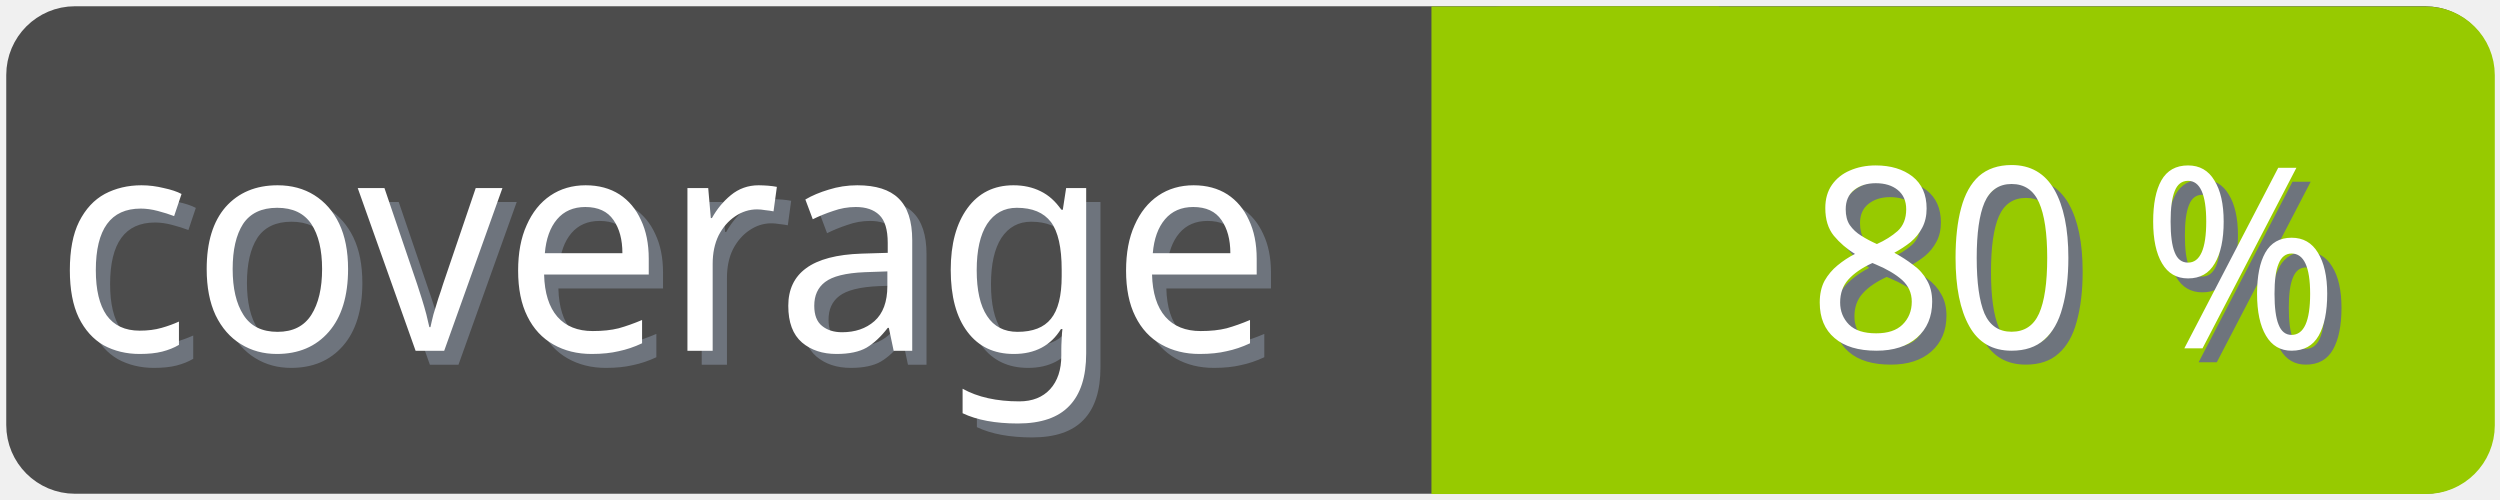
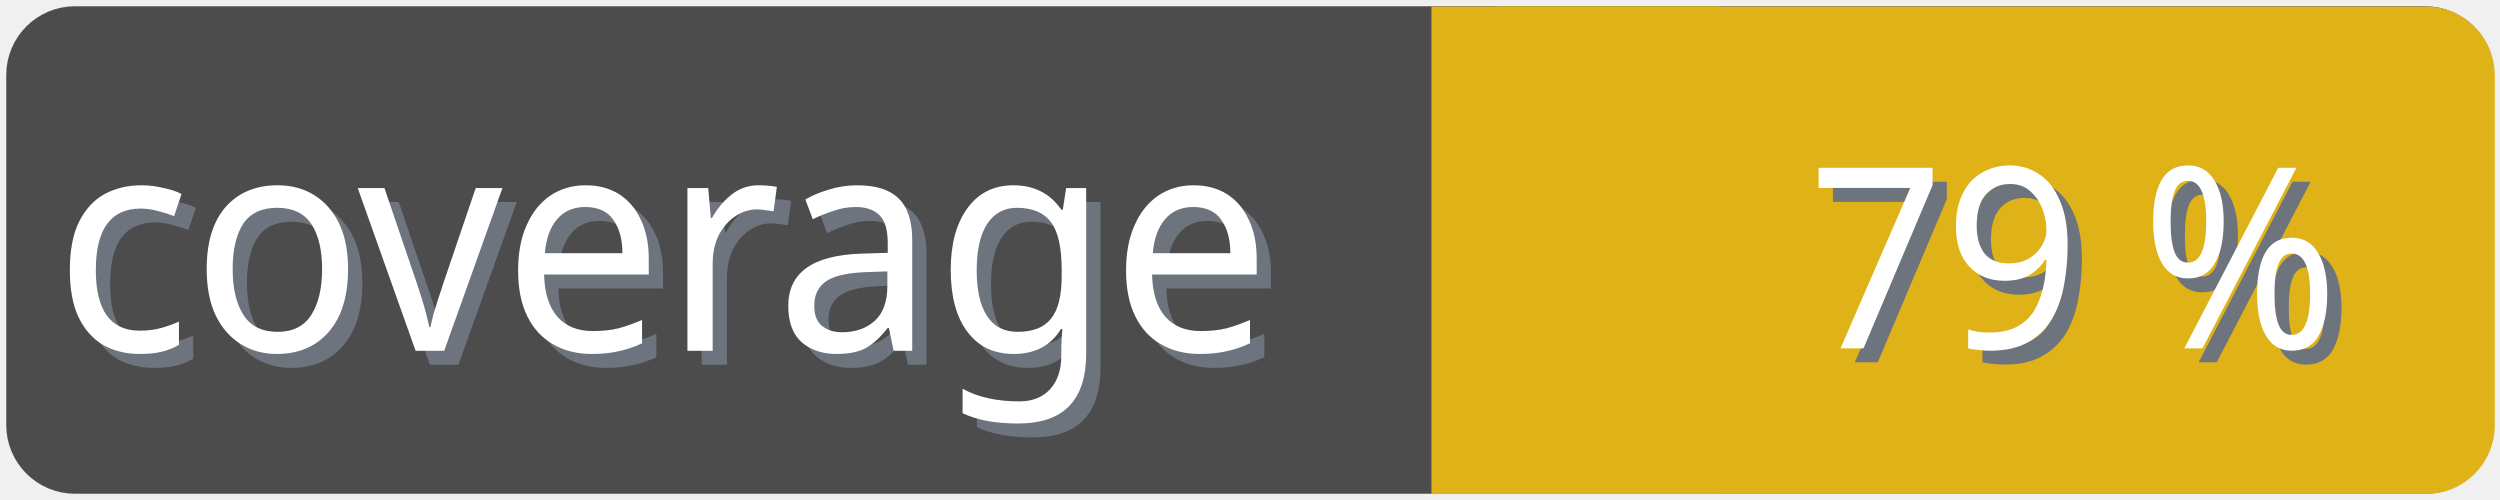
<svg xmlns="http://www.w3.org/2000/svg" width="100" height="20">
  <g>
    <rect fill="none" id="canvas_background" height="22" width="102" y="-1" x="-1" />
  </g>
  <g>
    <rect rx="2" id="svg_1" height="18" width="98" y="1" x="1" stroke-width="1.5" stroke="#4c4c4c" fill="#4c4c4c" />
    <text transform="matrix(0.95, 0, 0, 1.01133, 0.0809801, -0.0237383)" font-weight="normal" xml:space="preserve" text-anchor="start" font-family="'Trebuchet MS', Gadget, sans-serif" font-size="12" id="svg_8" y="14.45" x="2.8" stroke-width="0" stroke="#4c4c4c" fill="#6e747d">coverage</text>
    <text transform="matrix(0.95, 0, 0, 1.01133, 0.0809801, -0.0237383)" font-weight="normal" xml:space="preserve" text-anchor="start" font-family="'Trebuchet MS', Gadget, sans-serif" font-size="12" id="svg_3" y="13.9" x="2.2" stroke-width="0" stroke="#4c4c4c" fill="#ffffff">coverage</text>
-     <rect rx="2" id="svg_5" height="18" width="40.905" y="1.011" x="58.137" stroke-width="1.5" stroke="#97ca00" fill="#97ca00" />
-     <rect id="svg_7" height="18" width="10" y="1.011" x="58.008" stroke-width="1.5" stroke="#97ca00" fill="#97ca00" />
-     <text transform="matrix(0.95, 0, 0, 1.01133, 0.0809801, -0.0237383)" font-weight="normal" xml:space="preserve" text-anchor="end" font-family="'Trebuchet MS', Gadget, sans-serif" font-size="10" id="svg_10" y="14.35" x="99" stroke-width="0" stroke="#4c4c4c" fill="#6e747d">80 %</text>
-     <text transform="matrix(0.95, 0, 0, 1.01133, 0.0809801, -0.0237383)" font-weight="normal" xml:space="preserve" text-anchor="end" font-family="'Trebuchet MS', Gadget, sans-serif" font-size="10" id="svg_9" y="13.8" x="98.4" stroke-width="0" stroke="#4c4c4c" fill="#ffffff">80 %</text>
+     <rect rx="2" id="svg_5" height="18" width="40.905" y="1.011" x="58.137" stroke-width="1.5" stroke="#dfb317" fill="#dfb317" />
+     <rect id="svg_7" height="18" width="10" y="1.011" x="58.008" stroke-width="1.5" stroke="#dfb317" fill="#dfb317" />
+     <text transform="matrix(0.95, 0, 0, 1.01133, 0.0809801, -0.0237383)" font-weight="normal" xml:space="preserve" text-anchor="end" font-family="'Trebuchet MS', Gadget, sans-serif" font-size="10" id="svg_10" y="14.35" x="99" stroke-width="0" stroke="#4c4c4c" fill="#6e747d">79 %</text>
+     <text transform="matrix(0.95, 0, 0, 1.01133, 0.0809801, -0.0237383)" font-weight="normal" xml:space="preserve" text-anchor="end" font-family="'Trebuchet MS', Gadget, sans-serif" font-size="10" id="svg_9" y="13.8" x="98.4" stroke-width="0" stroke="#4c4c4c" fill="#ffffff">79 %</text>
  </g>
</svg>
